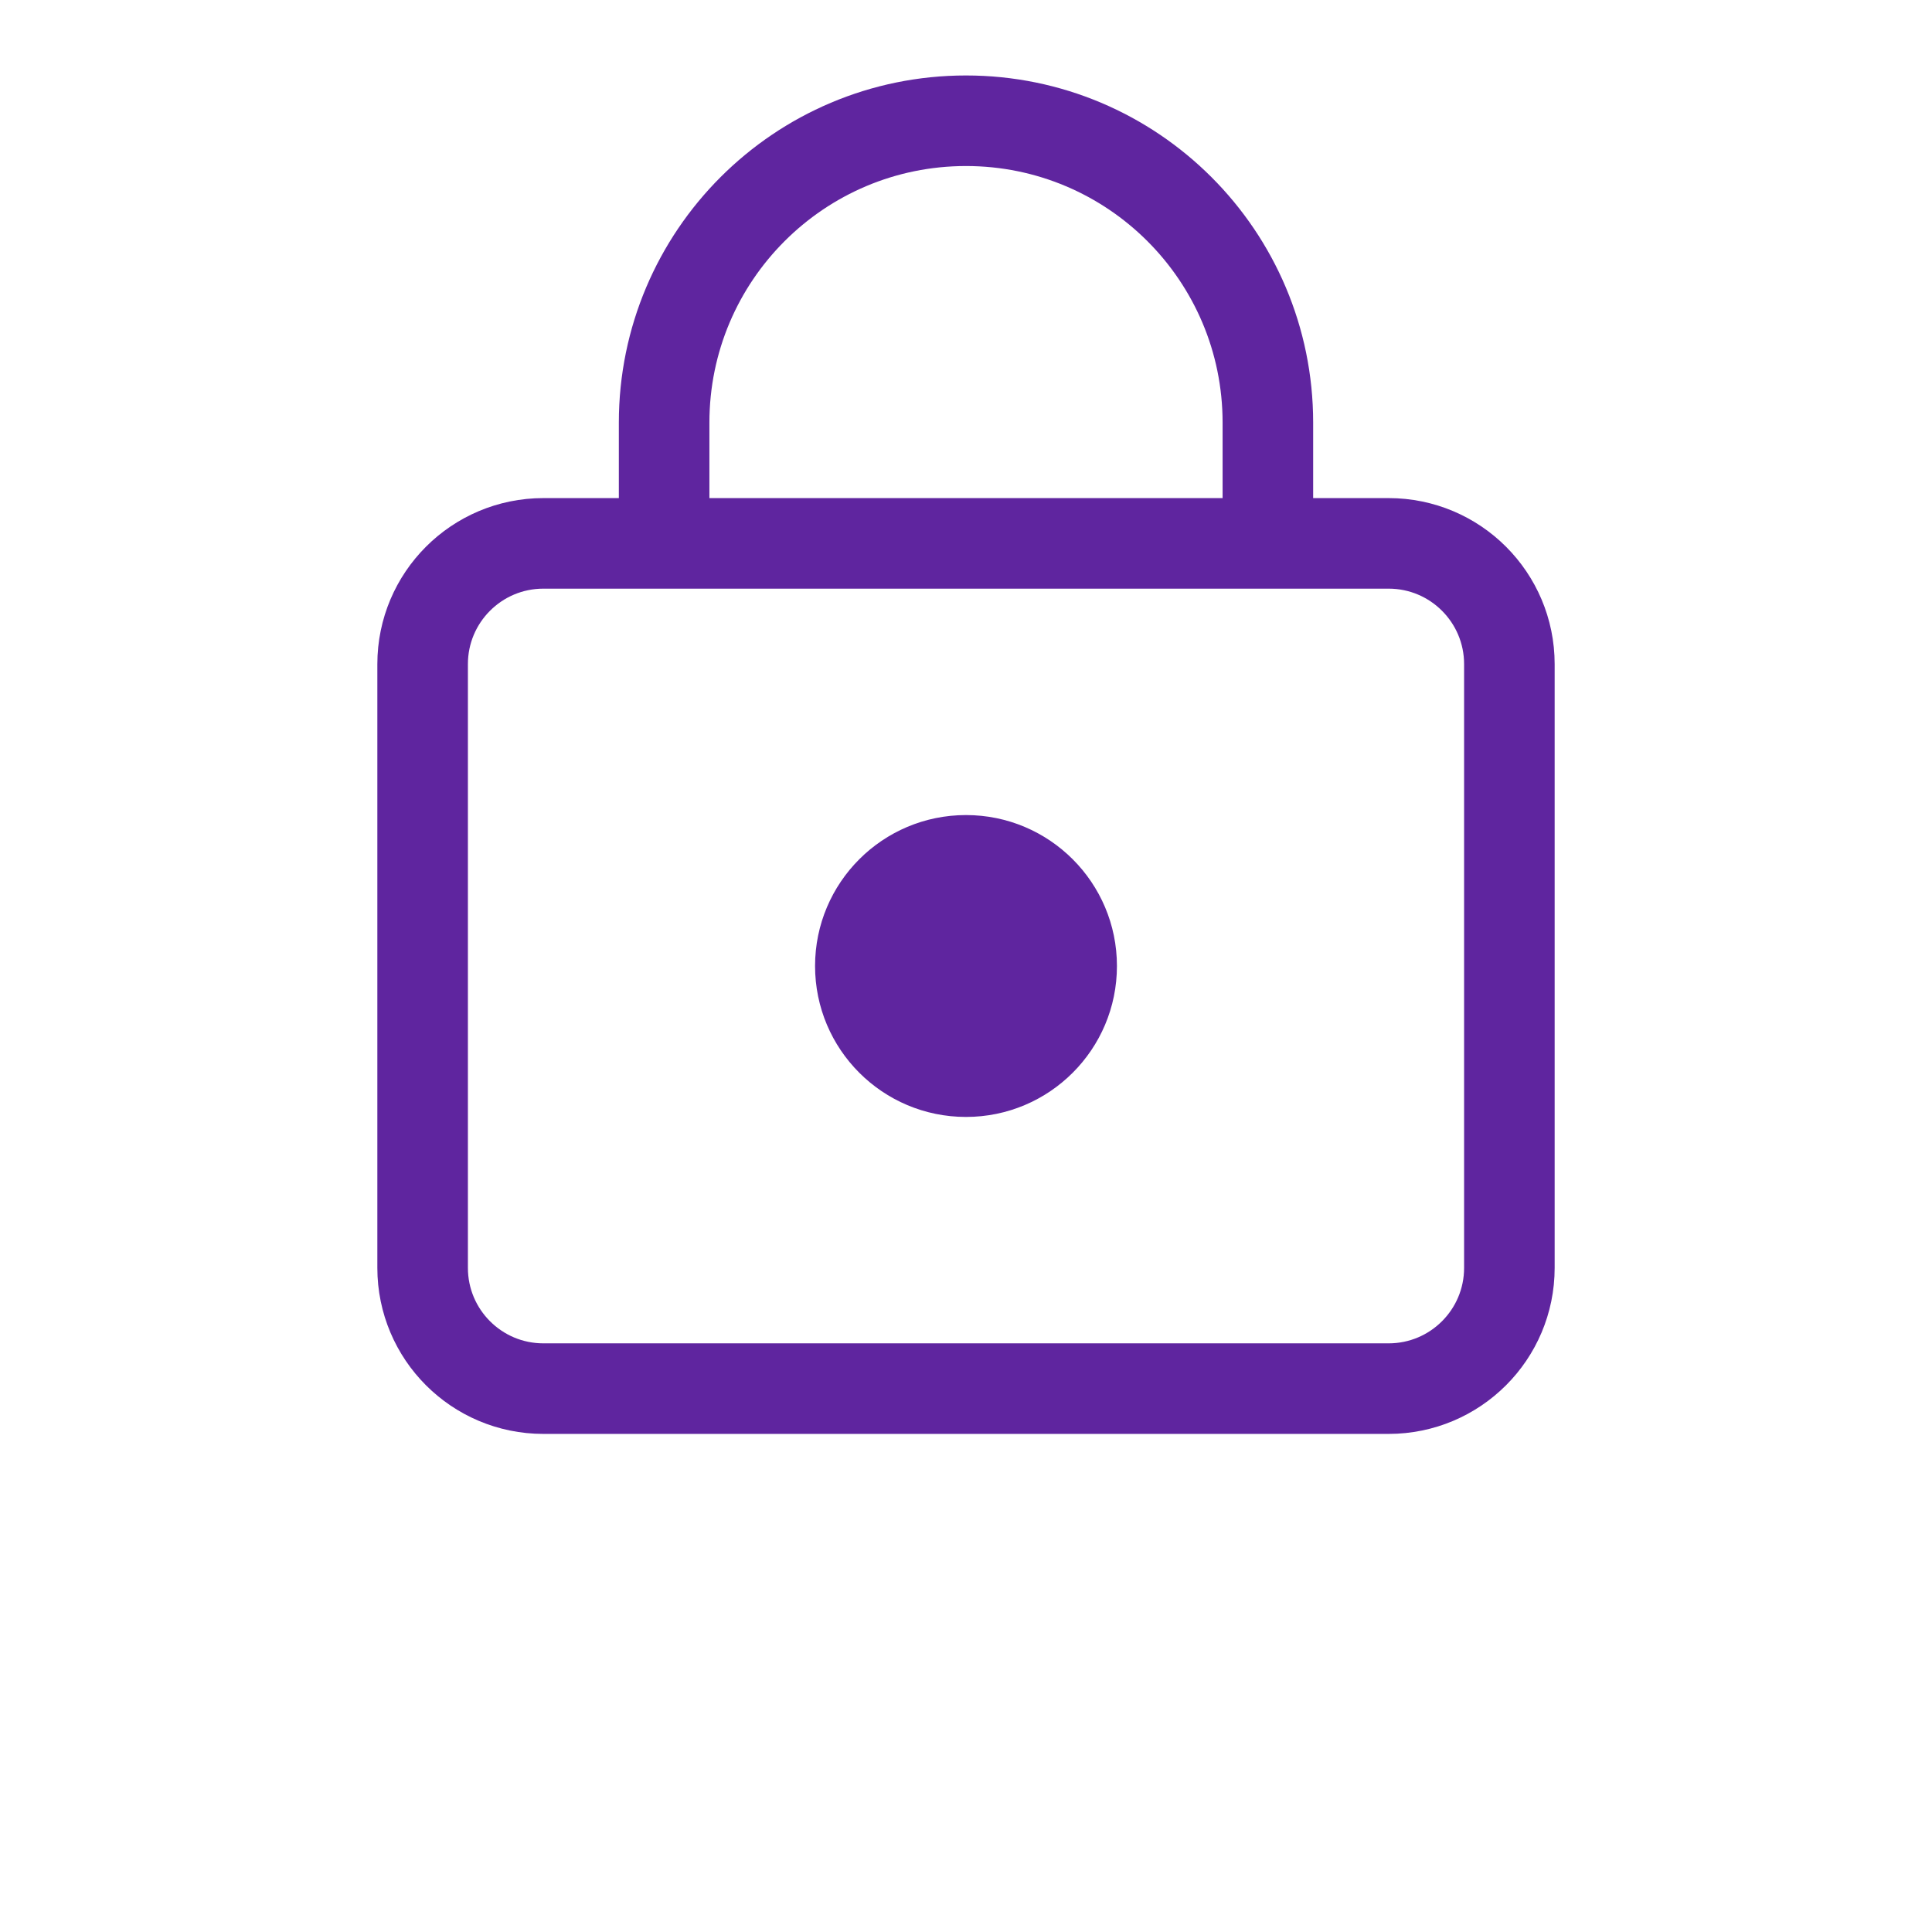
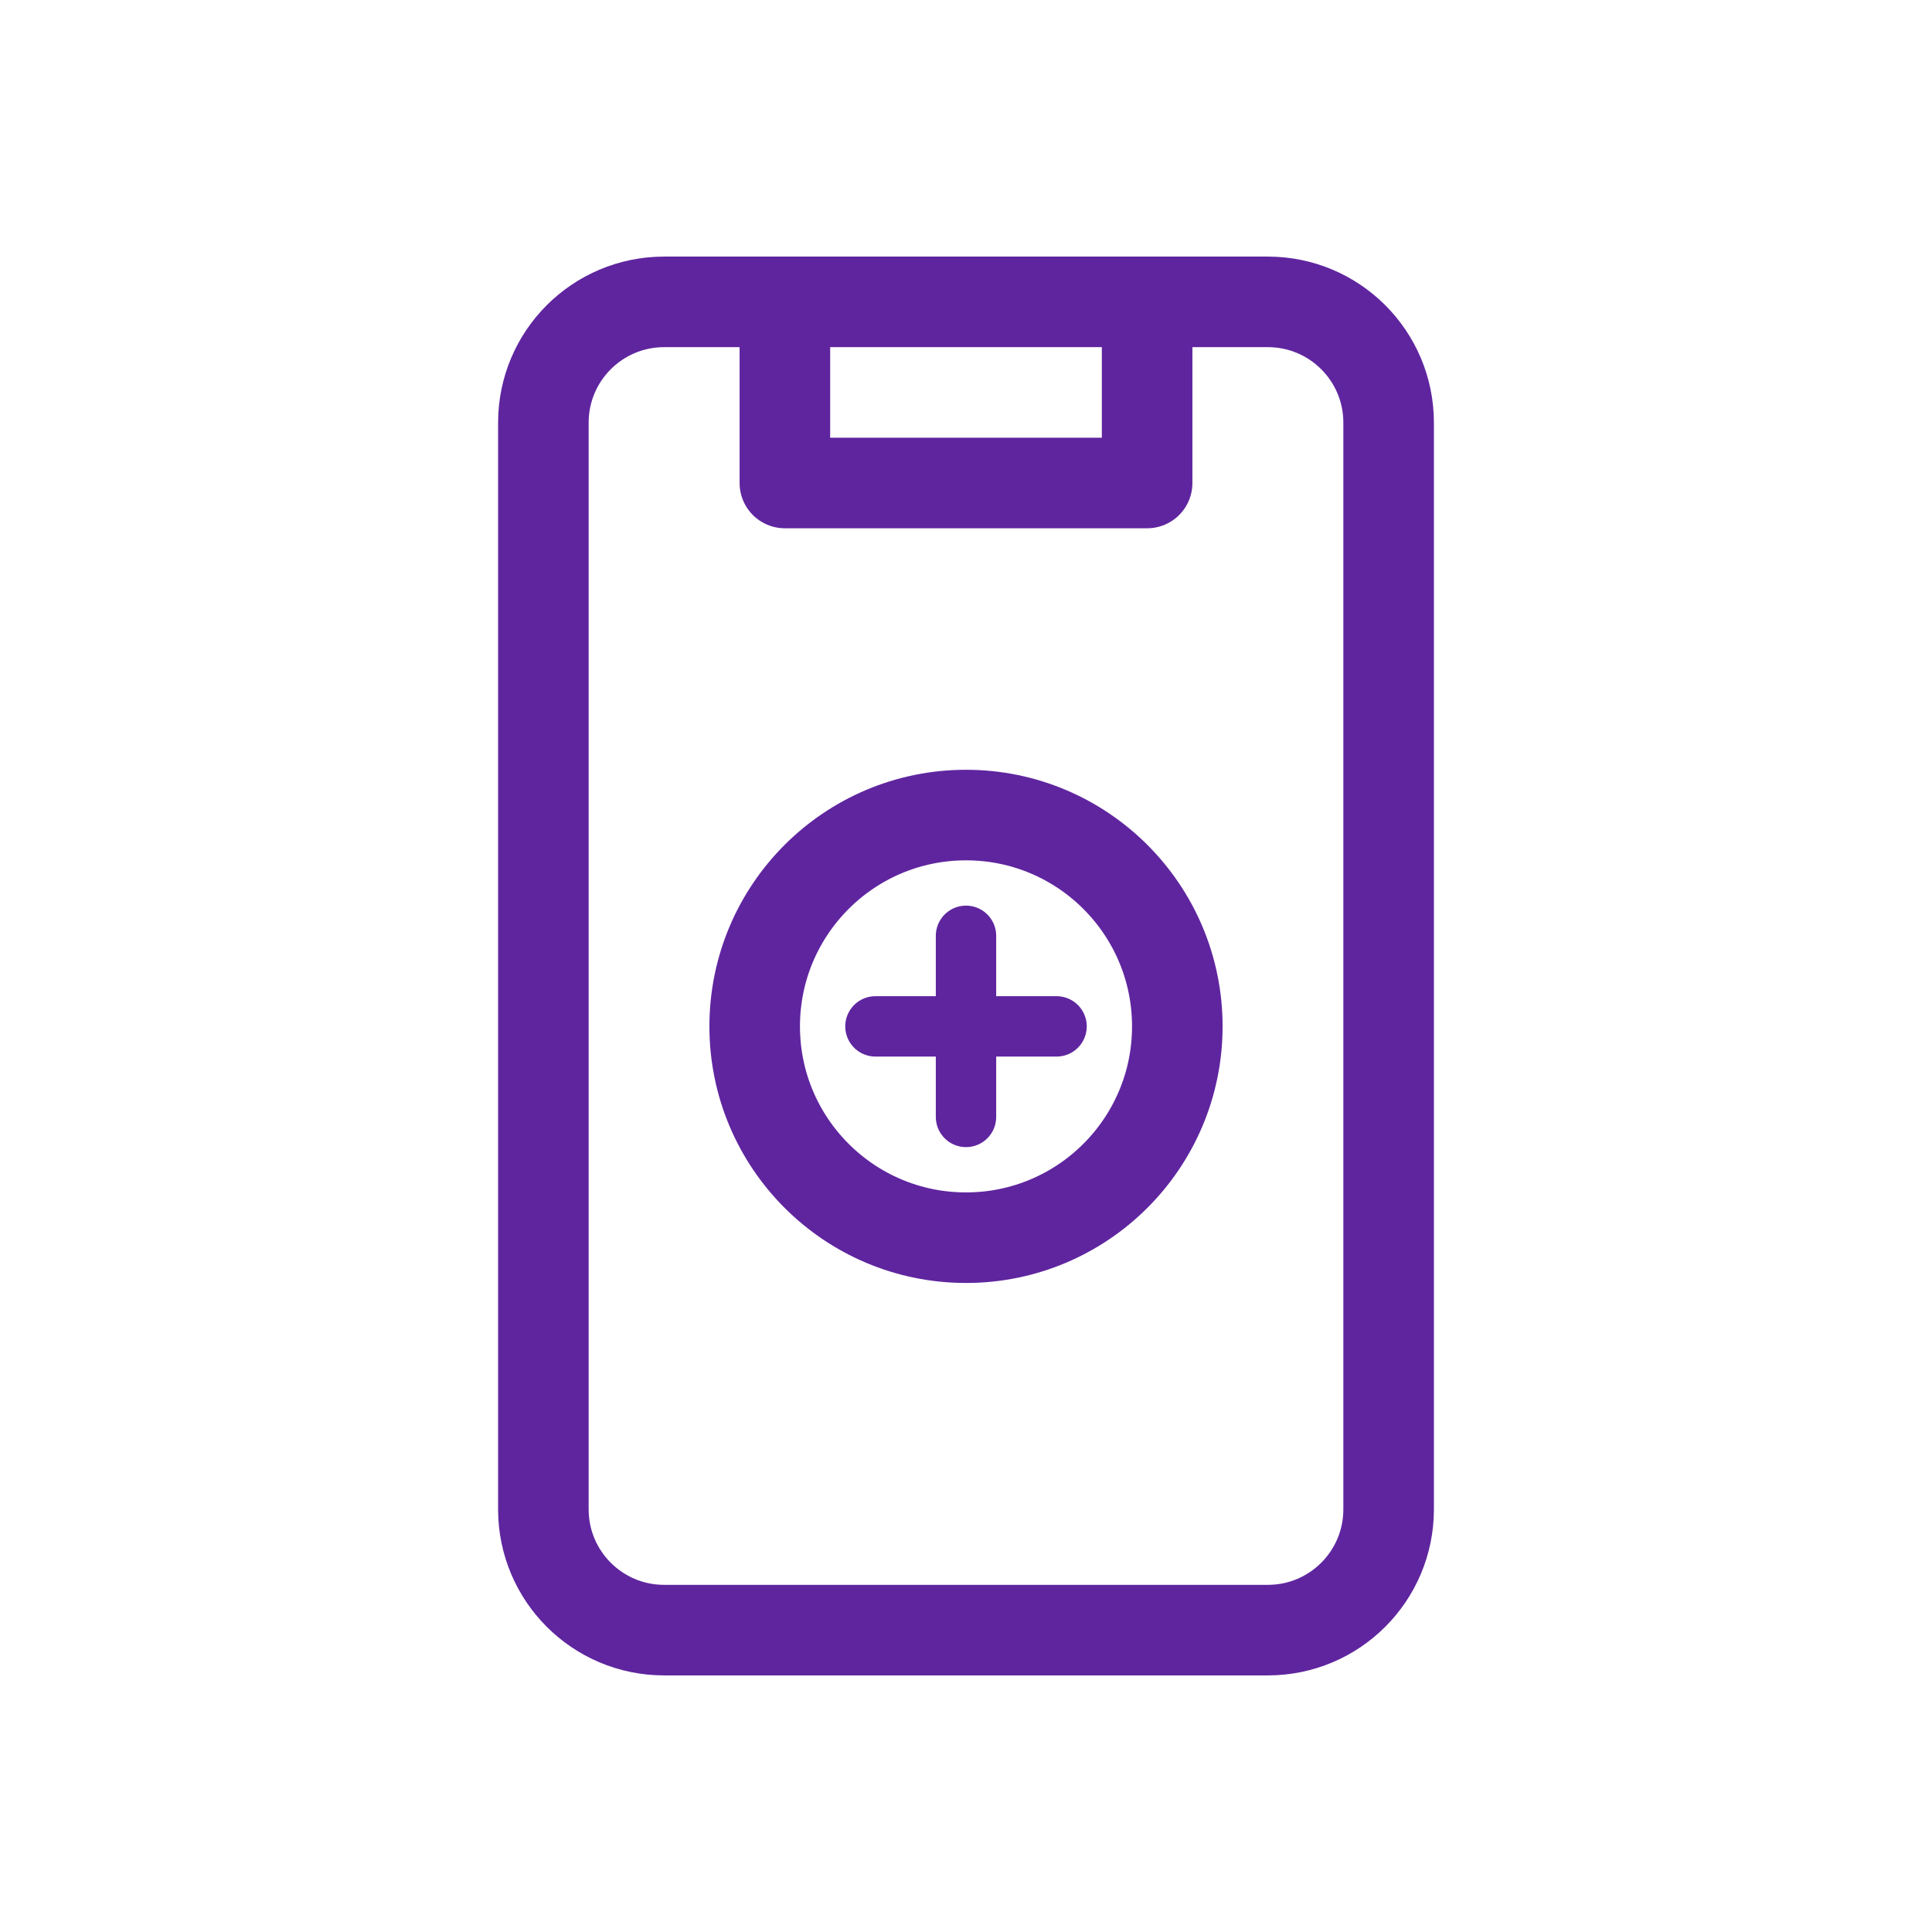
<svg xmlns="http://www.w3.org/2000/svg" viewBox="0 0 64 64" fill="none">
-   <rect x="14" y="18" width="36" height="28" rx="4" stroke="#5F259F" stroke-width="3" />
-   <path d="M22 18v-4a10 10 0 0 1 20 0v4" stroke="#5F259F" stroke-width="3" />
-   <circle cx="32" cy="32" r="5" fill="#5F259F" />
+   <rect x="18" y="10" width="28" height="44" rx="4" stroke="#5F259F" stroke-width="3" />
+   <path d="M26 10v6h12v-6" stroke="#5F259F" stroke-width="3" stroke-linejoin="round" />
+   <circle cx="32" cy="34" r="7" stroke="#5F259F" stroke-width="3" />
+   <path d="M32 31v6M29 34h6" stroke="#5F259F" stroke-width="2" stroke-linecap="round" />
</svg>
